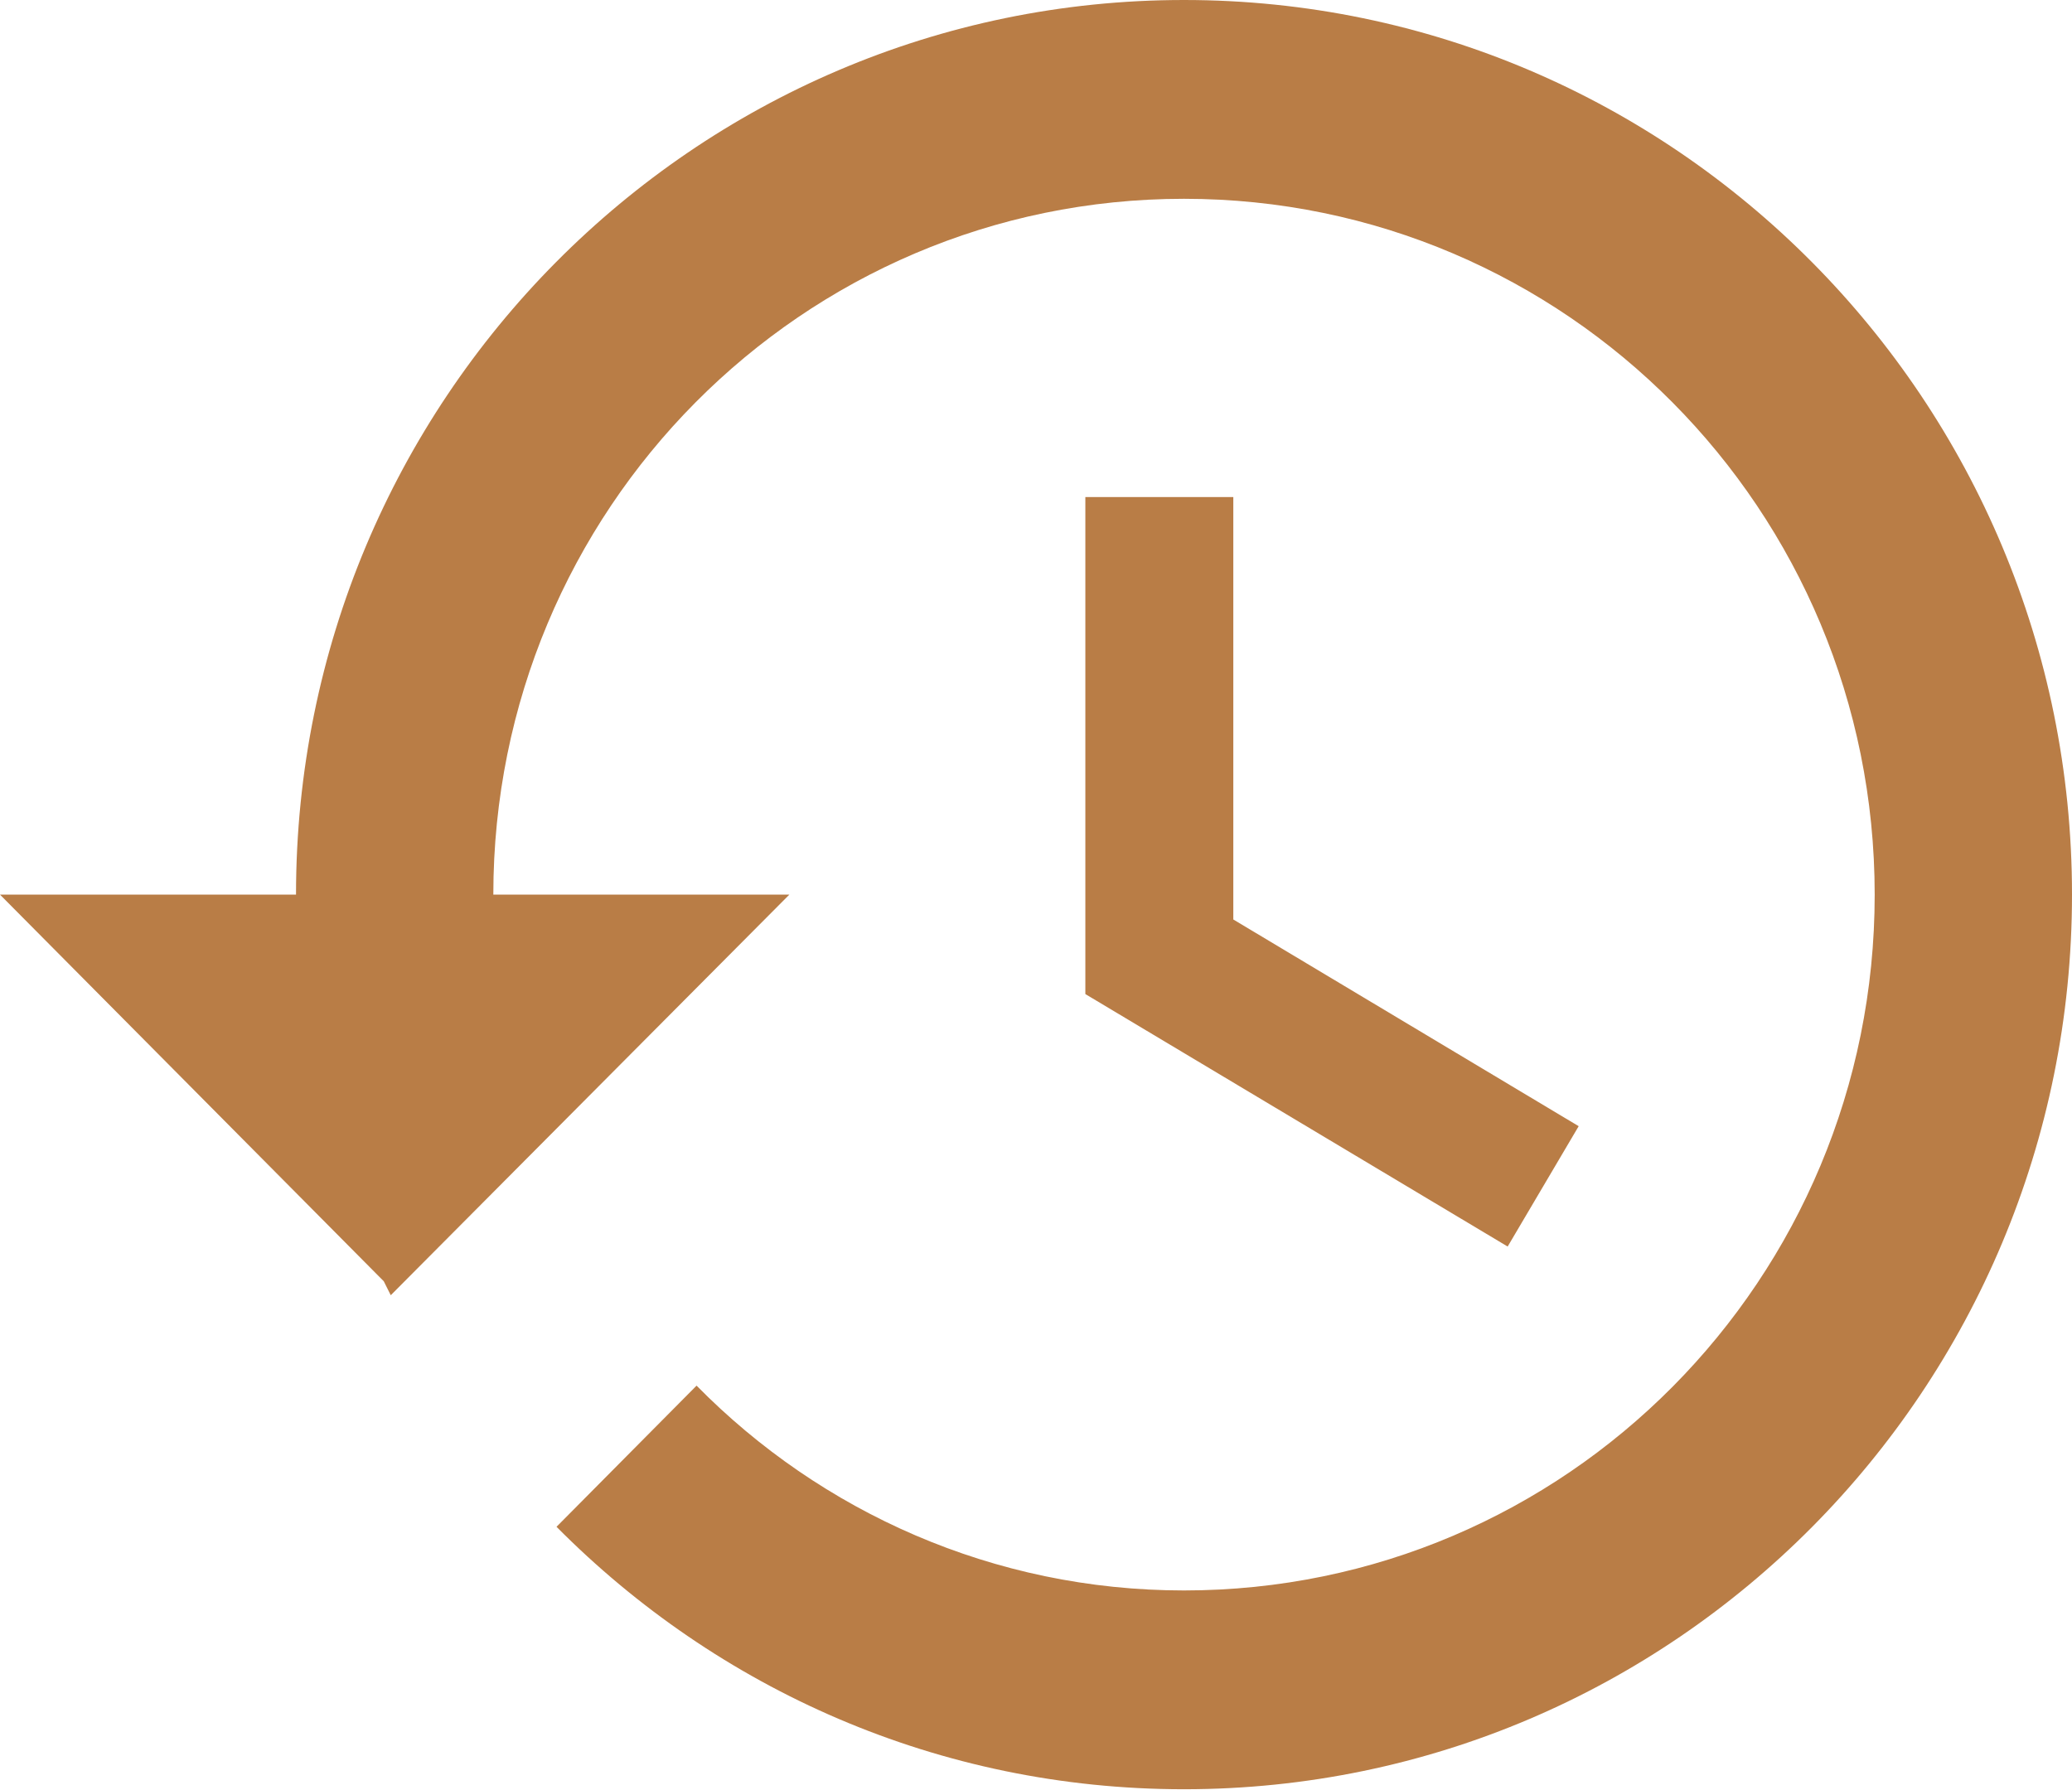
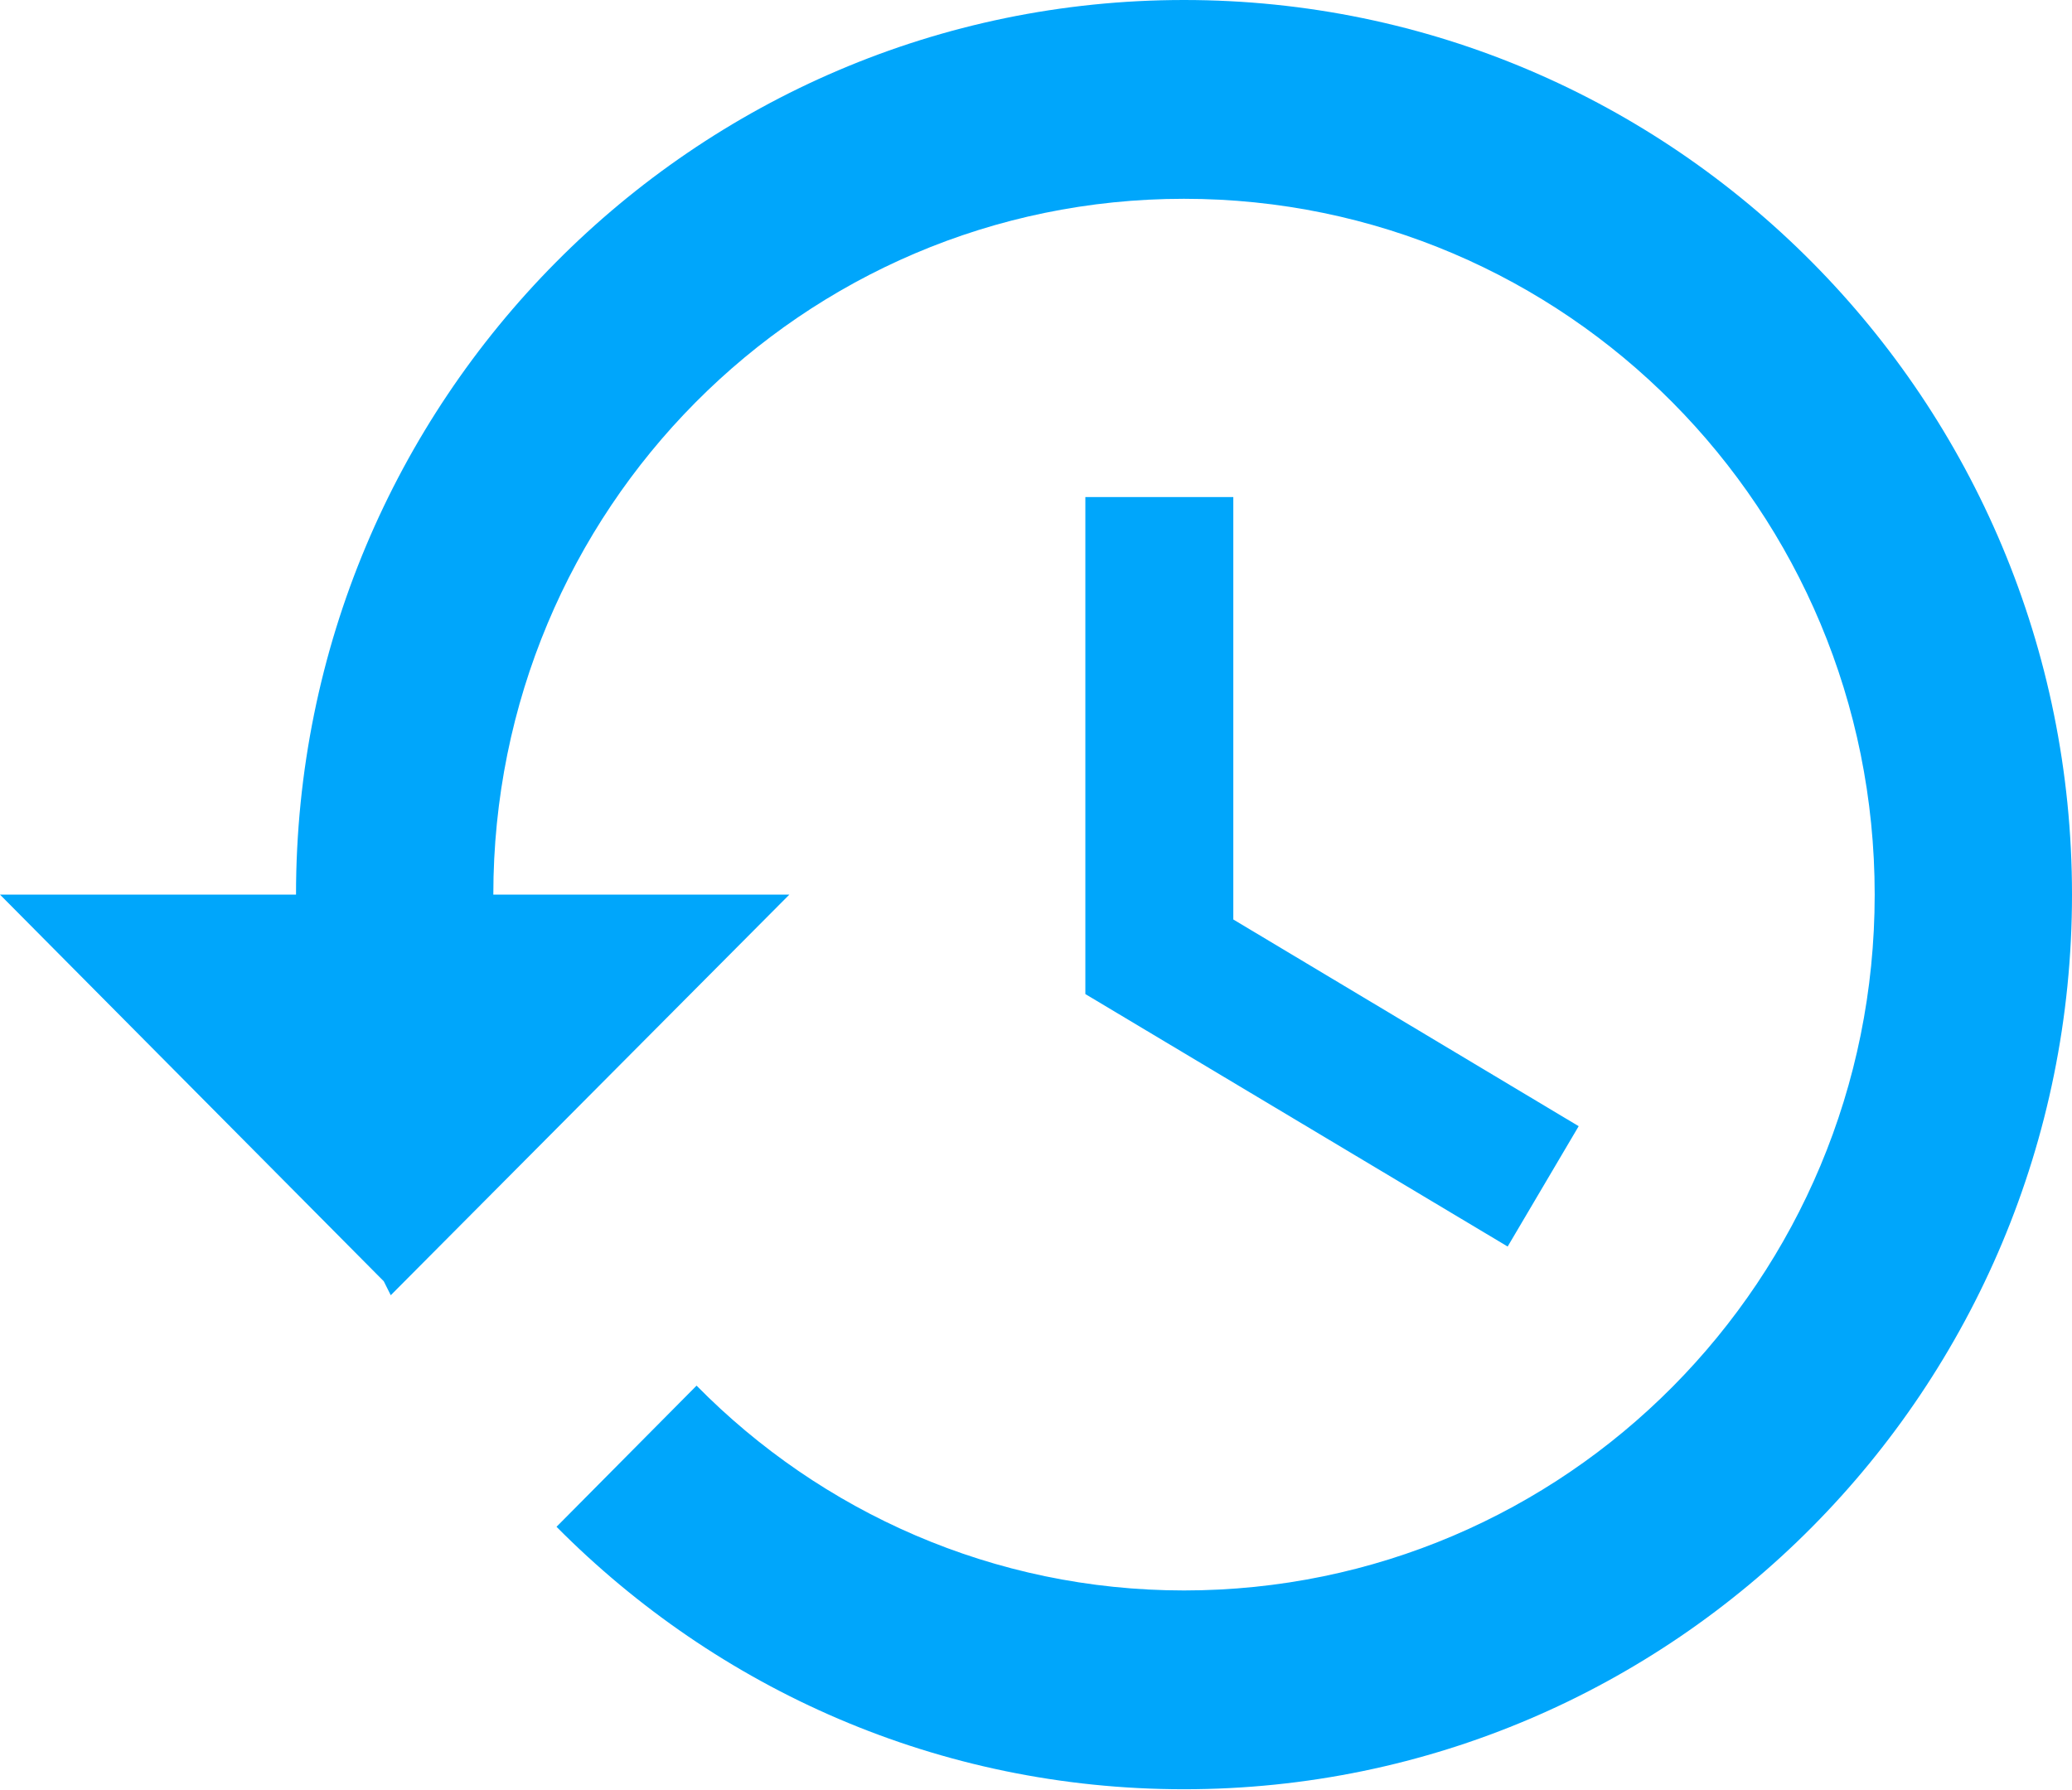
<svg xmlns="http://www.w3.org/2000/svg" width="22" height="19" viewBox="0 0 22 19" fill="none">
-   <path d="M12.571 0C7.365 0 3.143 4.254 3.143 9.5H0L4.075 13.606L4.149 13.754L8.381 9.5H5.238C5.238 5.415 8.517 2.111 12.571 2.111C16.626 2.111 19.905 5.415 19.905 9.5C19.905 13.585 16.626 16.889 12.571 16.889C10.55 16.889 8.716 16.055 7.396 14.714L5.909 16.213C7.616 17.934 9.963 19 12.571 19C17.778 19 22 14.746 22 9.5C22 4.254 17.778 0 12.571 0ZM11.524 5.278V10.556L16.008 13.237L16.762 11.959L13.095 9.764V5.278H11.524Z" fill="#B97D46" />
+   <path d="M12.571 0C7.365 0 3.143 4.254 3.143 9.5H0L4.075 13.606L4.149 13.754L8.381 9.5H5.238C5.238 5.415 8.517 2.111 12.571 2.111C16.626 2.111 19.905 5.415 19.905 9.5C19.905 13.585 16.626 16.889 12.571 16.889C10.55 16.889 8.716 16.055 7.396 14.714L5.909 16.213C7.616 17.934 9.963 19 12.571 19C17.778 19 22 14.746 22 9.5C22 4.254 17.778 0 12.571 0ZM11.524 5.278V10.556L16.008 13.237L16.762 11.959L13.095 9.764V5.278H11.524Z" fill="#00A6FB" />
</svg>
